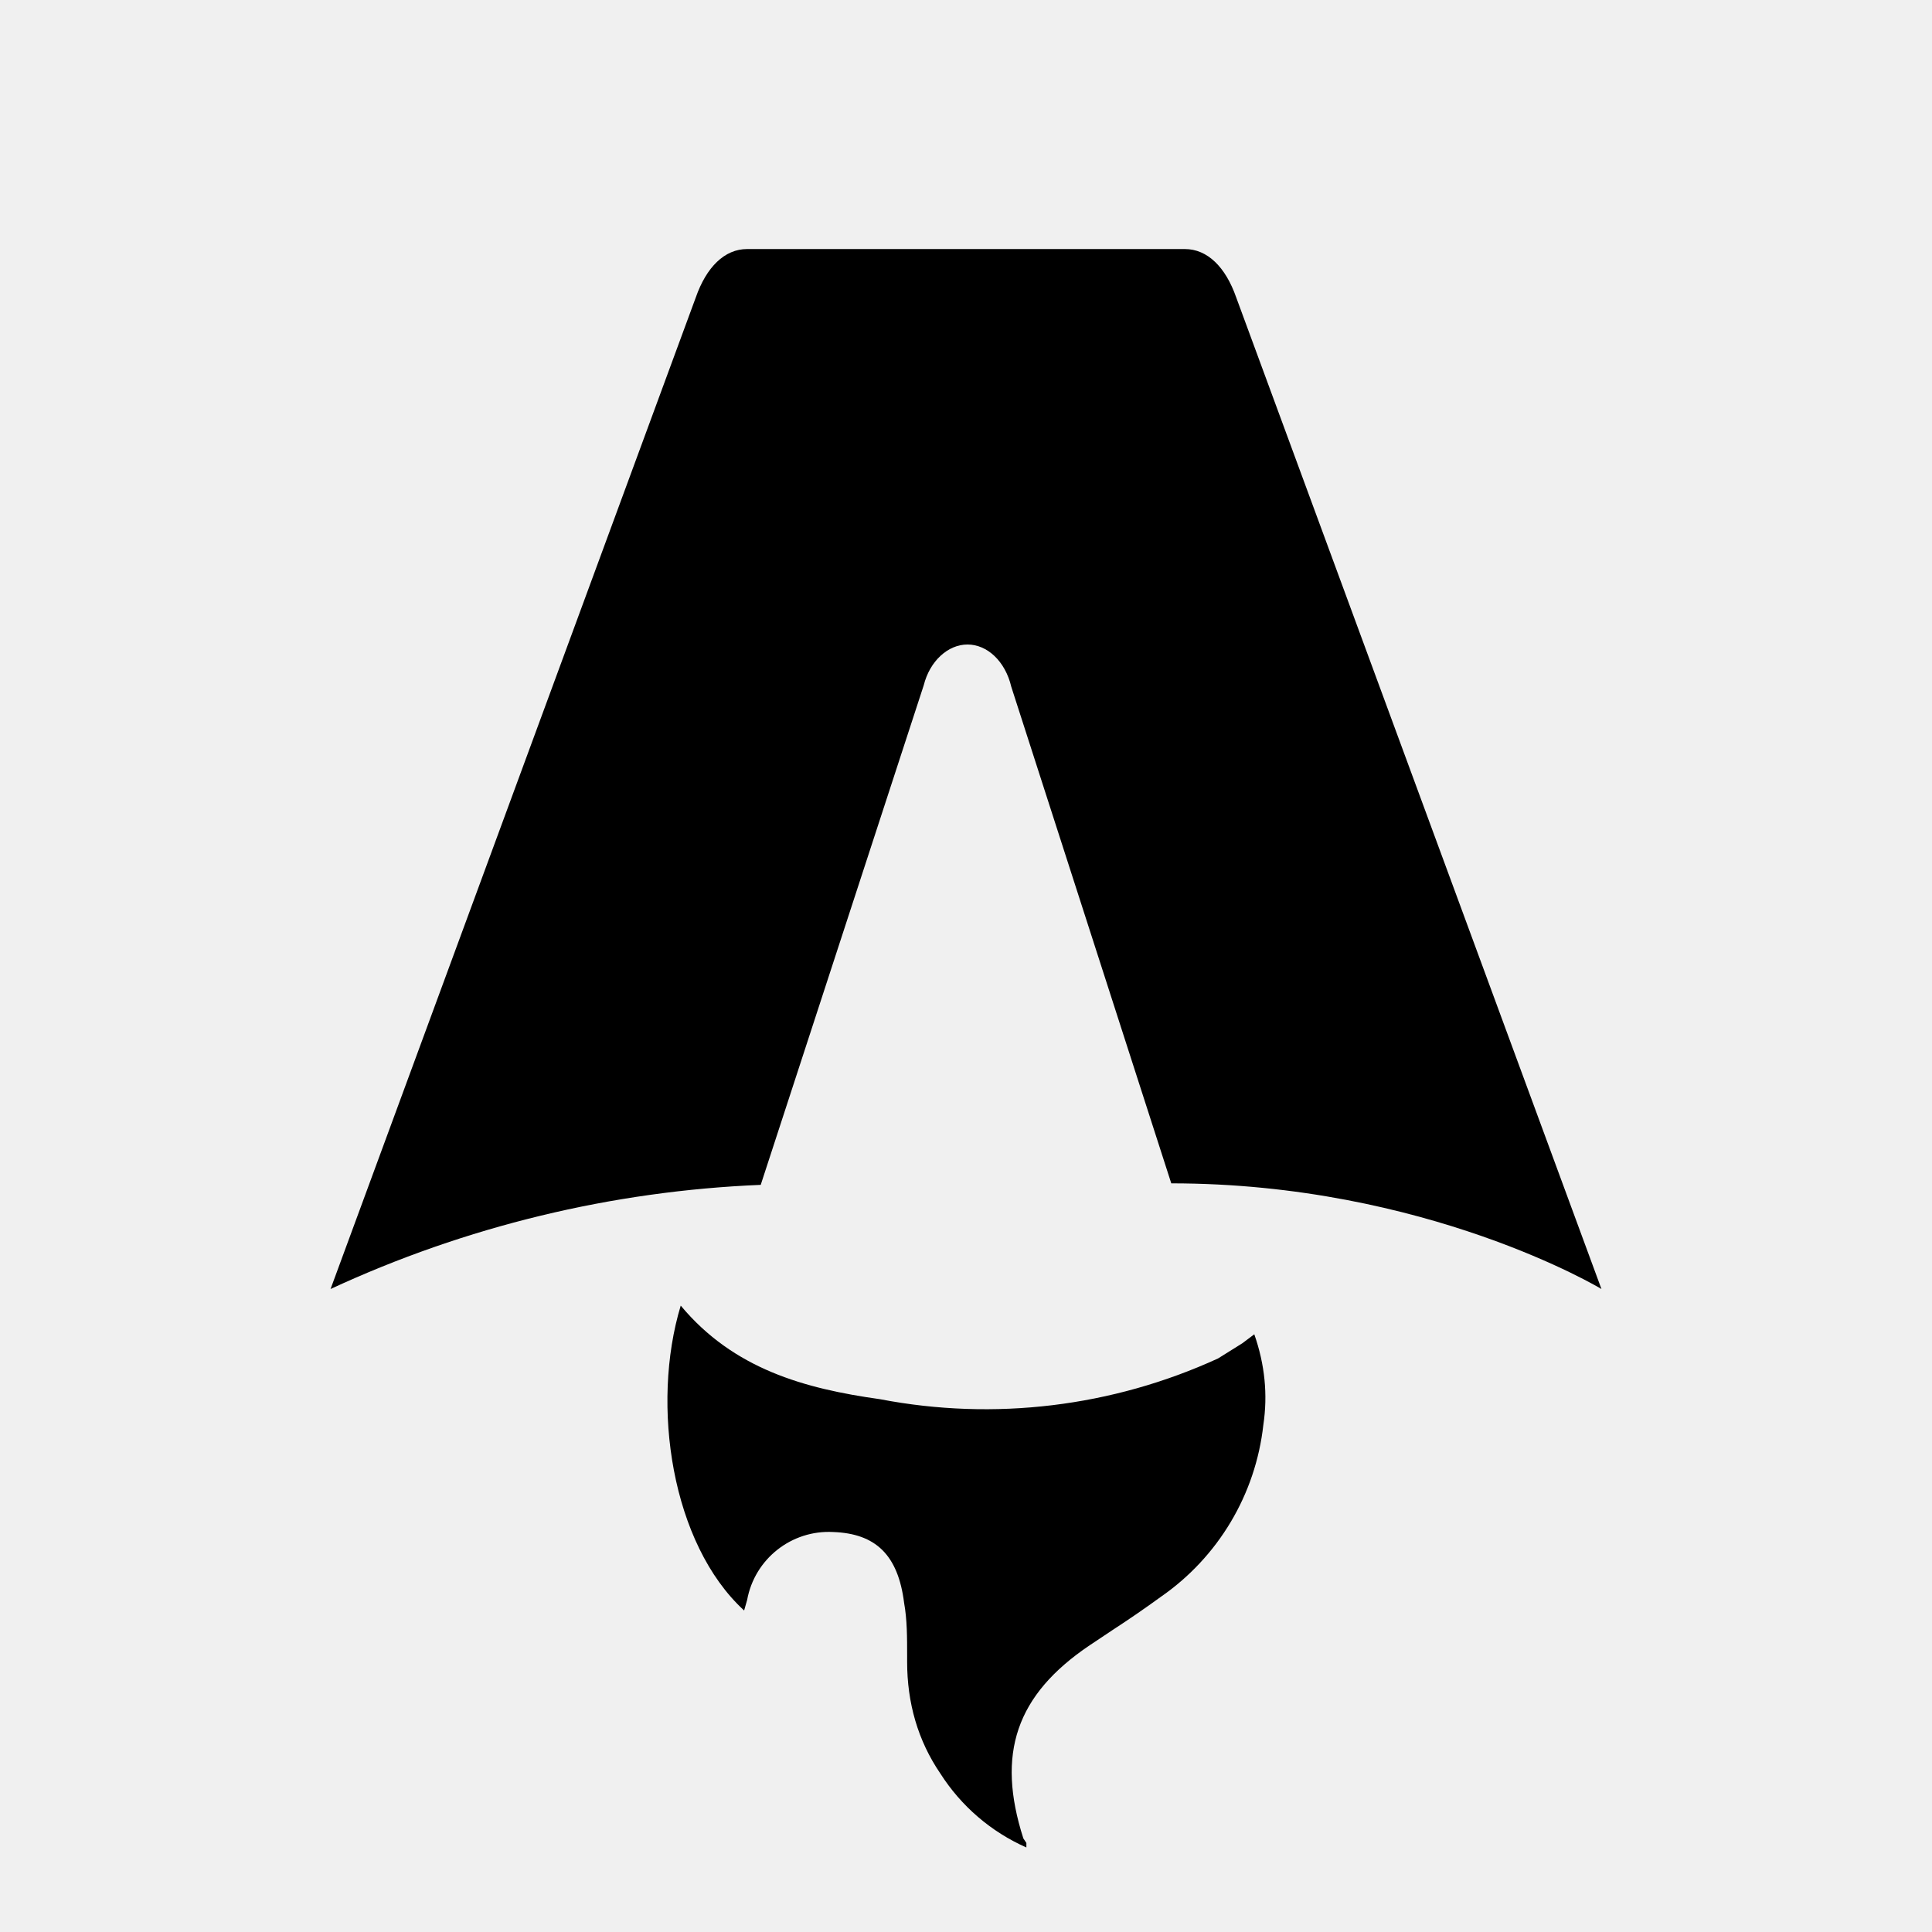
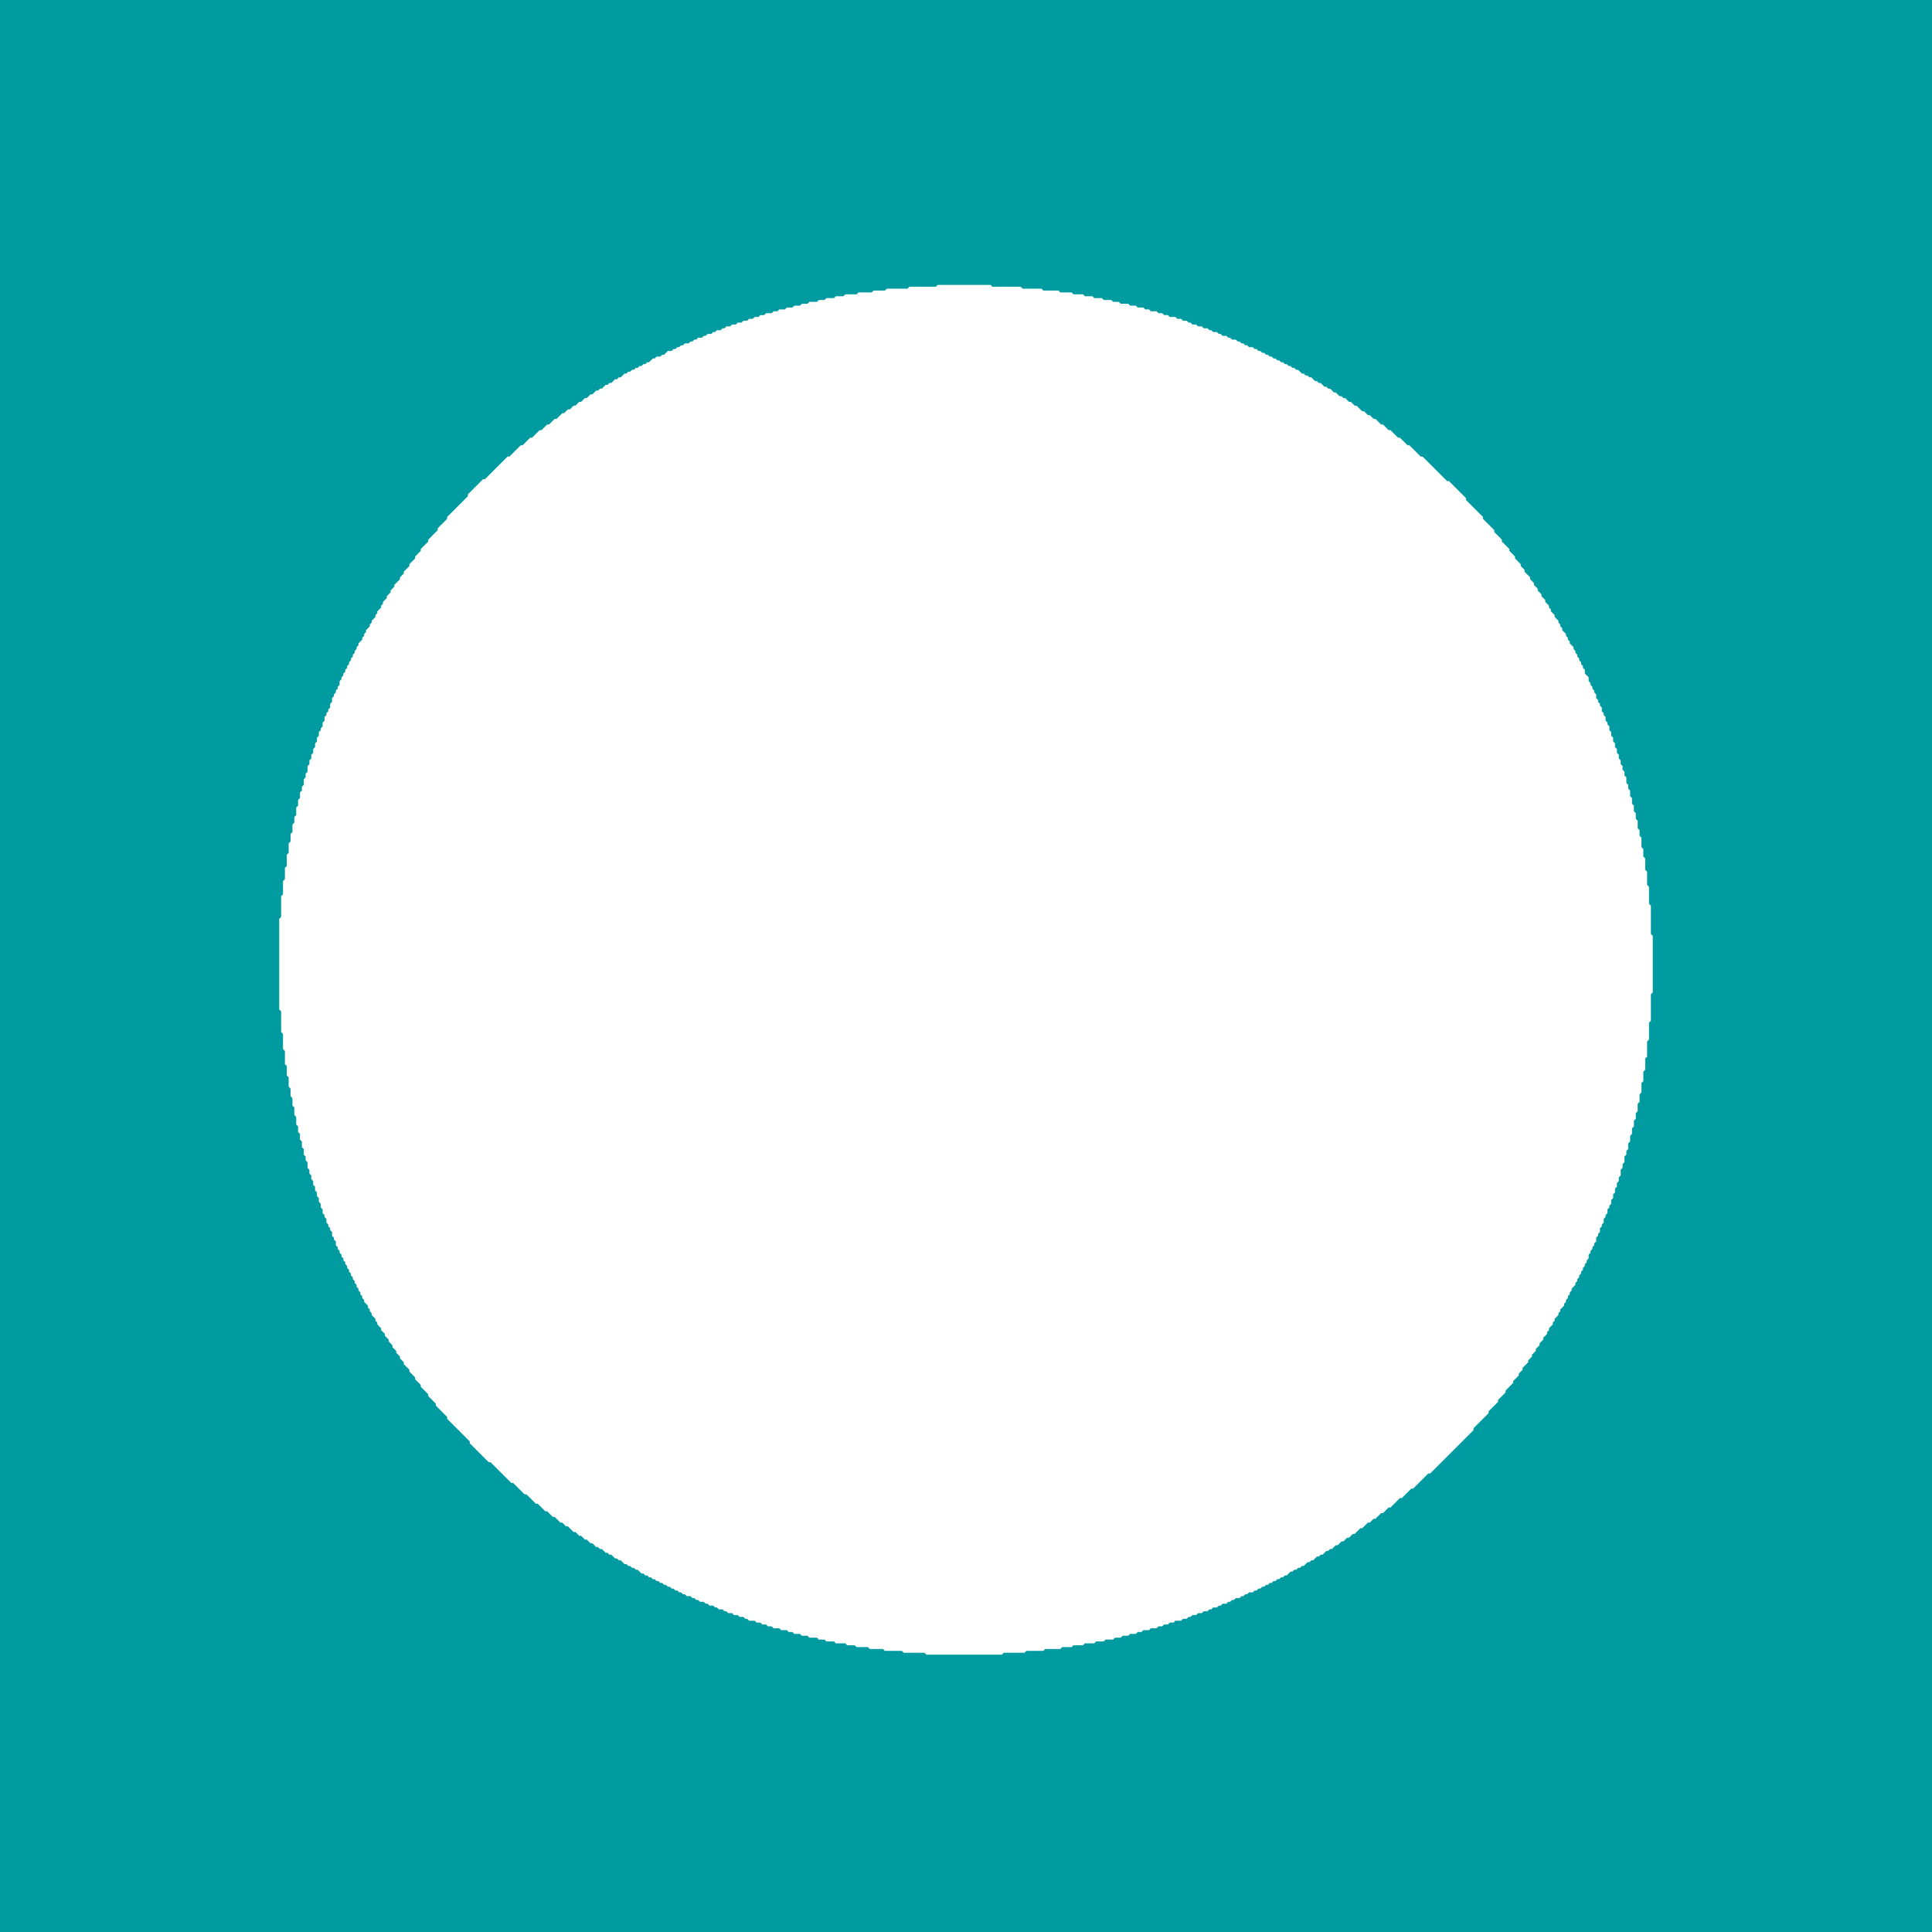
- <svg xmlns="http://www.w3.org/2000/svg" fill="none" viewBox="0 0 128 128">
-   <path d="M50.4 78.5a75.1 75.1 0 0 0-28.5 6.9l24.2-65.7c.7-2 1.9-3.2 3.4-3.2h29c1.5 0 2.7 1.2 3.4 3.2l24.2 65.7s-11.6-7-28.5-7L67 45.5c-.4-1.7-1.6-2.8-2.9-2.8-1.3 0-2.5 1.1-2.9 2.7L50.4 78.5Zm-1.1 28.2Zm-4.2-20.2c-2 6.6-.6 15.8 4.2 20.2a17.5 17.5 0 0 1 .2-.7 5.5 5.5 0 0 1 5.7-4.5c2.8.1 4.3 1.5 4.7 4.7.2 1.1.2 2.3.2 3.5v.4c0 2.7.7 5.2 2.2 7.4a13 13 0 0 0 5.7 4.9v-.3l-.2-.3c-1.8-5.6-.5-9.5 4.4-12.8l1.5-1a73 73 0 0 0 3.2-2.2 16 16 0 0 0 6.8-11.4c.3-2 .1-4-.6-6l-.8.6-1.6 1a37 37 0 0 1-22.4 2.7c-5-.7-9.7-2-13.2-6.2Z" />
-   <style>
-         path { fill: #000; }
-         @media (prefers-color-scheme: dark) {
-             path { fill: #FFF; }
-         }
-     </style>
+ <svg xmlns="http://www.w3.org/2000/svg" baseProfile="full" height="1024" version="1.1" width="1024">
+   <defs />
+   <rect fill="#009ba1" height="1024" width="1024" x="0" y="0" />
+   <polygon fill="white" points="525,879 527,879" />
+   <polygon fill="white" points="479,878 480,878" />
+   <polygon fill="white" points="552,877 553,877" />
+   <polygon fill="white" points="468,877 469,877" />
+   <polygon fill="white" points="561,876 562,876" />
+   <polygon fill="white" points="460,876 463,876" />
+   <polygon fill="white" points="566,875 568,875" />
+   <polygon fill="white" points="580,873 581,873" />
+   <polygon fill="white" points="444,873 445,873" />
+   <polygon fill="white" points="584,872 585,872" />
+   <polygon fill="white" points="437,872 440,872" />
+   <polygon fill="white" points="394,860 395,860" />
+   <polygon fill="white" points="674,841 673,842 672,842 673,842" />
+   <polygon fill="white" points="291,805 292,806" />
+   <polygon fill="white" points="748,792 747,793" />
+   <polygon fill="white" points="773,769 772,770" />
+   <polygon fill="white" points="237,755 238,756" />
+   <polygon fill="white" points="204,712 205,713" />
+   <polygon fill="white" points="856,637 856,638" />
+   <polygon fill="white" points="167,637 167,638" />
+   <polygon fill="white" points="165,631 165,632" />
+   <polygon fill="white" points="164,628 164,629" />
+   <polygon fill="white" points="163,625 163,626" />
+   <polygon fill="white" points="861,622 861,623" />
+   <polygon fill="white" points="865,609 865,610" />
+   <polygon fill="white" points="867,601 867,602" />
+   <polygon fill="white" points="869,593 869,594" />
+   <polygon fill="white" points="152,582 152,583" />
+   <polygon fill="white" points="872,577 872,579" />
+   <polygon fill="white" points="873,572 873,574" />
+   <polygon fill="white" points="149,561 149,563" />
+   <polygon fill="white" points="875,558 875,560" />
+   <polygon fill="white" points="148,555 148,556" />
+   <polygon fill="white" points="876,553 876,554" />
+   <polygon fill="white" points="876,547 876,549" />
+   <polygon fill="white" points="877,535 877,536" />
+   <polygon fill="white" points="146,530 146,532" />
+   <polygon fill="white" points="878,519 878,521" />
+   <polygon fill="white" points="878,516 878,517" />
+   <polygon fill="white" points="878,510 878,514" />
+   <polygon fill="white" points="878,497 878,498" />
+   <polygon fill="white" points="146,486 146,487" />
+   <polygon fill="white" points="877,480 877,484" />
+   <polygon fill="white" points="147,475 147,476" />
+   <polygon fill="white" points="876,472 876,473" />
+   <polygon fill="white" points="874,455 874,458" />
+   <polygon fill="white" points="150,453 150,454" />
+   <polygon fill="white" points="872,443 872,445" />
+   <polygon fill="white" points="871,440 871,441" />
+   <polygon fill="white" points="866,418 866,420 867,421 866,420" />
+   <polygon fill="white" points="158,416 158,417" />
+   <polygon fill="white" points="865,415 865,416" />
+   <polygon fill="white" points="159,413 159,414" />
+   <polygon fill="white" points="864,412 864,413" />
+   <polygon fill="white" points="163,399 163,400" />
+   <polygon fill="white" points="164,396 164,397" />
+   <polygon fill="white" points="857,391 858,392" />
+   <polygon fill="white" points="850,372 850,373" />
+   <polygon fill="white" points="258,249 259,249" />
+   <polygon fill="white" points="329,197 328,198 327,198 326,199 327,198 328,198" />
+   <polygon fill="white" points="344,189 343,190" />
+   <polygon fill="white" points="360,181 361,181" />
+   <polygon fill="white" points="634,170 635,170" />
+   <polygon fill="white" points="625,167 626,167" />
+   <polygon fill="white" points="396,167 397,167" />
+   <polygon fill="white" points="620,165 621,165 622,166 623,166 622,166 621,165" />
+   <polygon fill="white" points="406,164 407,164" />
+   <polygon fill="white" points="413,162 414,162" />
+   <polygon fill="white" points="416,161 417,161" />
+   <polygon fill="white" points="421,160 422,160" />
+   <polygon fill="white" points="597,159 598,159" />
+   <polygon fill="white" points="424,159 426,159" />
+   <polygon fill="white" points="433,157 434,157" />
+   <polygon fill="white" points="583,156 584,156" />
+   <polygon fill="white" points="442,155 444,155" />
+   <polygon fill="white" points="449,154 450,154" />
+   <polygon fill="white" points="566,153 567,153" />
+   <polygon fill="white" points="455,153 456,153" />
+   <polygon fill="white" points="461,152 464,152" />
+   <polygon fill="white" points="549,151 554,151" />
+   <polygon fill="white" points="497,151 496,152 482,152 481,153 470,153 469,154 463,154 462,155 455,155 454,156 448,156 447,157 443,157 442,158 438,158 437,159 434,159 433,160 429,160 428,161 425,161 424,162 421,162 420,163 417,163 416,164 413,164 412,165 410,165 409,166 406,166 405,167 403,167 402,168 400,168 399,169 397,169 396,170 394,170 393,171 391,171 390,172 388,172 387,173 385,173 384,174 383,174 382,175 380,175 379,176 378,176 377,177 375,177 374,178 373,178 372,179 370,179 369,180 368,180 367,181 366,181 365,182 363,182 362,183 361,183 360,184 359,184 358,185 357,185 356,186 354,186 352,188 351,188 350,189 348,189 347,190 346,190 344,192 343,192 342,193 341,193 340,194 339,194 338,195 337,195 336,196 335,196 334,197 333,197 332,198 331,198 329,200 328,200 327,201 326,201 324,203 323,203 322,204 321,204 319,206 318,206 317,207 316,207 314,209 313,209 311,211 310,211 308,213 307,213 305,215 304,215 302,217 301,217 299,219 298,219 295,222 294,222 291,225 290,225 287,228 286,228 282,232 281,232 277,236 276,236 270,242 269,242 257,254 256,254 255,253 256,254 248,262 247,261 248,262 248,263 237,274 237,275 232,280 232,281 227,286 227,287 223,291 223,292 220,295 220,296 217,299 217,300 214,303 214,304 212,306 212,307 209,310 209,311 207,313 207,314 205,316 205,317 203,319 203,320 202,321 202,322 200,324 200,325 199,326 199,327 197,329 197,330 196,331 196,332 194,334 194,335 193,336 193,337 192,338 192,339 190,341 190,342 189,343 189,344 188,345 188,346 187,347 187,348 186,349 186,350 185,351 185,352 184,353 184,354 183,355 183,356 182,357 182,358 181,359 181,360 180,361 180,363 179,364 179,365 178,366 178,367 177,368 177,369 176,370 176,372 175,373 175,375 174,376 174,377 173,378 173,379 172,380 172,382 171,383 171,385 170,386 170,387 169,388 169,390 168,391 168,393 167,394 167,396 166,397 166,399 165,400 165,402 164,403 164,405 163,406 163,409 162,410 162,412 161,413 161,416 160,417 160,419 159,420 159,423 158,424 158,427 157,428 157,432 156,433 156,436 155,437 155,441 154,442 154,446 153,447 153,452 152,453 152,459 151,460 151,466 150,467 150,474 149,475 149,486 148,487 148,535 149,536 149,547 150,548 150,556 151,557 151,564 152,565 152,570 153,571 153,576 154,577 154,581 155,582 155,586 156,587 156,591 157,592 157,596 158,597 158,600 159,601 159,604 160,605 160,608 161,609 161,612 162,613 162,615 163,616 163,619 164,620 164,622 165,623 165,625 166,626 166,628 167,629 167,631 168,632 168,634 169,635 169,637 170,638 170,640 171,641 171,643 172,644 172,645 173,646 173,648 174,649 174,650 175,651 175,652 176,653 176,655 177,656 177,657 178,658 178,660 179,661 179,662 180,663 180,664 181,665 181,666 182,667 182,668 183,669 183,670 184,671 184,672 185,673 185,674 186,675 186,676 187,677 187,678 188,679 188,680 189,681 189,682 190,683 190,684 191,685 191,686 192,687 192,688 193,689 193,690 195,692 195,693 196,694 196,695 197,696 197,697 199,699 199,700 200,701 200,702 202,704 202,705 204,707 204,708 206,710 206,711 208,713 208,714 210,716 210,717 212,719 212,720 214,722 214,723 217,726 217,727 220,730 220,731 223,734 223,735 227,739 227,740 231,744 231,745 237,751 237,752 249,764 249,765 259,775 260,775 271,786 272,786 278,792 279,792 284,797 285,797 289,801 290,801 293,804 294,804 297,807 298,807 300,809 301,809 304,812 305,812 307,814 308,814 310,816 311,816 313,818 314,818 316,820 317,820 318,821 319,821 321,823 322,823 323,824 324,824 326,826 327,826 328,827 329,827 331,829 332,829 333,830 334,830 335,831 336,831 337,832 338,832 340,834 341,834 342,835 343,835 344,836 345,836 346,837 347,837 348,838 349,838 350,839 351,839 352,840 353,840 354,841 355,841 356,842 357,842 358,843 359,843 360,844 361,844 362,845 363,845 364,846 366,846 367,847 368,847 369,848 370,848 371,849 373,849 374,850 375,850 376,851 378,851 379,852 380,852 381,853 383,853 384,854 385,854 386,855 388,855 389,856 391,856 392,857 394,857 395,858 396,858 397,859 400,859 401,860 403,860 404,861 406,861 407,862 409,862 410,863 413,863 414,864 417,864 418,865 420,865 421,866 424,866 425,867 428,867 429,868 433,868 434,869 437,869 438,870 442,870 443,871 448,871 449,872 453,872 454,873 460,873 461,874 468,874 469,875 478,875 479,876 490,876 491,877 531,877 532,876 543,876 544,875 553,875 554,874 562,874 563,873 568,873 569,872 574,872 575,871 580,871 581,870 585,870 586,869 590,869 591,868 594,868 595,867 598,867 599,866 602,866 603,865 605,865 606,864 609,864 610,863 613,863 614,862 616,862 617,861 619,861 620,860 622,860 623,859 626,859 627,858 629,858 630,857 631,857 632,856 634,856 635,855 637,855 638,854 640,854 641,853 642,853 643,852 645,852 646,851 647,851 648,850 650,850 651,849 652,849 653,848 654,848 655,847 657,847 658,846 659,846 660,845 661,845 662,844 664,844 665,843 666,843 667,842 668,842 669,841 670,841 671,840 672,840 673,839 674,839 675,838 676,838 677,837 678,837 679,836 680,836 681,835 682,835 684,833 685,833 686,832 687,832 688,831 689,831 690,830 691,830 693,828 694,828 695,827 696,827 698,825 699,825 700,824 701,824 703,822 704,822 705,821 706,821 707,822 706,821 708,819 709,819 711,817 712,817 714,815 715,815 717,813 718,813 721,810 722,810 725,807 726,807 728,805 729,805 732,802 733,802 736,799 737,799 742,794 743,794 748,789 749,789 757,781 758,781 781,758 781,757 789,749 789,748 794,743 794,742 798,738 798,737 802,733 802,732 805,729 805,728 807,726 807,725 810,722 810,721 812,719 812,718 814,716 814,715 816,713 816,712 818,710 818,709 820,707 820,706 821,705 821,704 823,702 823,701 824,700 824,699 826,697 826,696 827,695 827,694 829,692 829,691 830,690 830,689 831,688 831,687 832,686 832,685 833,684 833,683 835,681 835,680 836,679 836,678 837,677 837,676 838,675 838,674 839,673 839,672 840,671 840,670 841,669 841,668 842,667 842,665 843,664 843,663 844,662 844,661 845,660 845,659 846,658 846,656 847,655 847,654 848,653 848,651 849,650 849,649 850,648 850,646 851,645 851,644 852,643 852,641 853,640 853,639 854,638 854,636 855,635 855,633 856,632 856,630 857,629 857,627 858,626 858,624 859,623 859,620 860,619 860,617 861,616 861,613 862,612 862,610 863,609 863,606 864,605 864,602 865,601 865,598 866,597 866,594 867,593 867,590 868,589 868,585 869,584 869,580 870,579 870,574 871,573 871,568 872,567 872,561 873,560 873,552 874,551 874,542 875,541 875,527 876,526 876,496 875,495 875,480 874,479 874,470 873,469 873,462 872,461 872,455 871,454 871,450 870,449 870,444 869,443 869,440 868,439 868,435 867,434 867,431 866,430 866,427 865,426 865,423 864,422 864,419 863,418 863,416 862,415 862,412 861,411 861,409 860,408 860,406 859,405 859,403 858,402 858,400 857,399 857,397 856,396 856,394 855,393 855,391 854,390 854,388 853,387 853,385 852,384 852,383 851,382 851,380 850,379 850,378 849,377 849,375 848,374 848,373 847,372 847,371 846,370 846,368 845,367 845,366 844,365 844,364 843,363 843,362 842,361 842,359 840,357 840,355 839,354 839,353 838,352 838,351 837,350 837,349 836,348 836,347 835,346 835,345 834,344 834,343 832,341 832,340 831,339 831,338 830,337 830,336 828,334 828,333 827,332 827,331 826,330 826,329 824,327 824,326 822,324 822,323 821,322 821,321 819,319 819,318 817,316 817,315 815,313 815,312 813,310 813,309 811,307 811,306 808,303 808,302 806,300 806,299 803,296 803,295 800,292 800,291 796,287 796,286 792,282 792,281 786,275 786,274 777,265 777,264 768,255 767,255 754,242 753,242 747,236 746,236 742,232 741,232 737,228 736,228 733,225 732,225 729,222 728,222 726,220 725,220 723,218 722,218 719,215 718,215 716,213 715,213 713,211 712,211 711,210 710,210 708,208 707,208 705,206 704,206 703,205 702,205 700,203 699,203 698,202 697,202 695,200 694,200 693,199 692,199 691,198 690,198 688,196 687,196 686,195 685,195 684,194 683,194 682,193 681,193 680,192 679,192 678,191 677,191 676,190 675,190 674,189 673,189 672,188 671,188 670,187 669,187 668,186 667,186 666,185 665,185 664,184 662,184 661,183 660,183 659,182 658,182 657,181 656,181 655,180 653,180 652,179 651,179 650,178 648,178 647,177 646,177 645,176 643,176 642,175 641,175 640,174 638,174 637,173 635,173 634,172 632,172 631,171 630,171 629,170 627,170 626,169 624,169 623,168 620,168 619,167 617,167 616,166 614,166 613,165 610,165 609,164 607,164 606,163 603,163 602,162 599,162 598,161 594,161 593,160 590,160 589,159 585,159 584,158 580,158 579,157 575,157 574,156 569,156 568,155 562,155 561,154 553,154 552,153 542,153 541,152 526,152 525,151" />
+   <polygon fill="white" points="470,151 473,151" />
+   <polygon fill="white" points="539,150 540,150" />
+   <polygon fill="white" points="482,150 483,150" />
+   <polygon fill="white" points="479,150 480,150" />
+   <polygon fill="white" points="518,149 525,149" />
+   <polygon fill="white" points="513,149 516,149" />
+   <polygon fill="white" points="508,149 510,149" />
+   <polygon fill="white" points="494,149 506,149" />
</svg>
